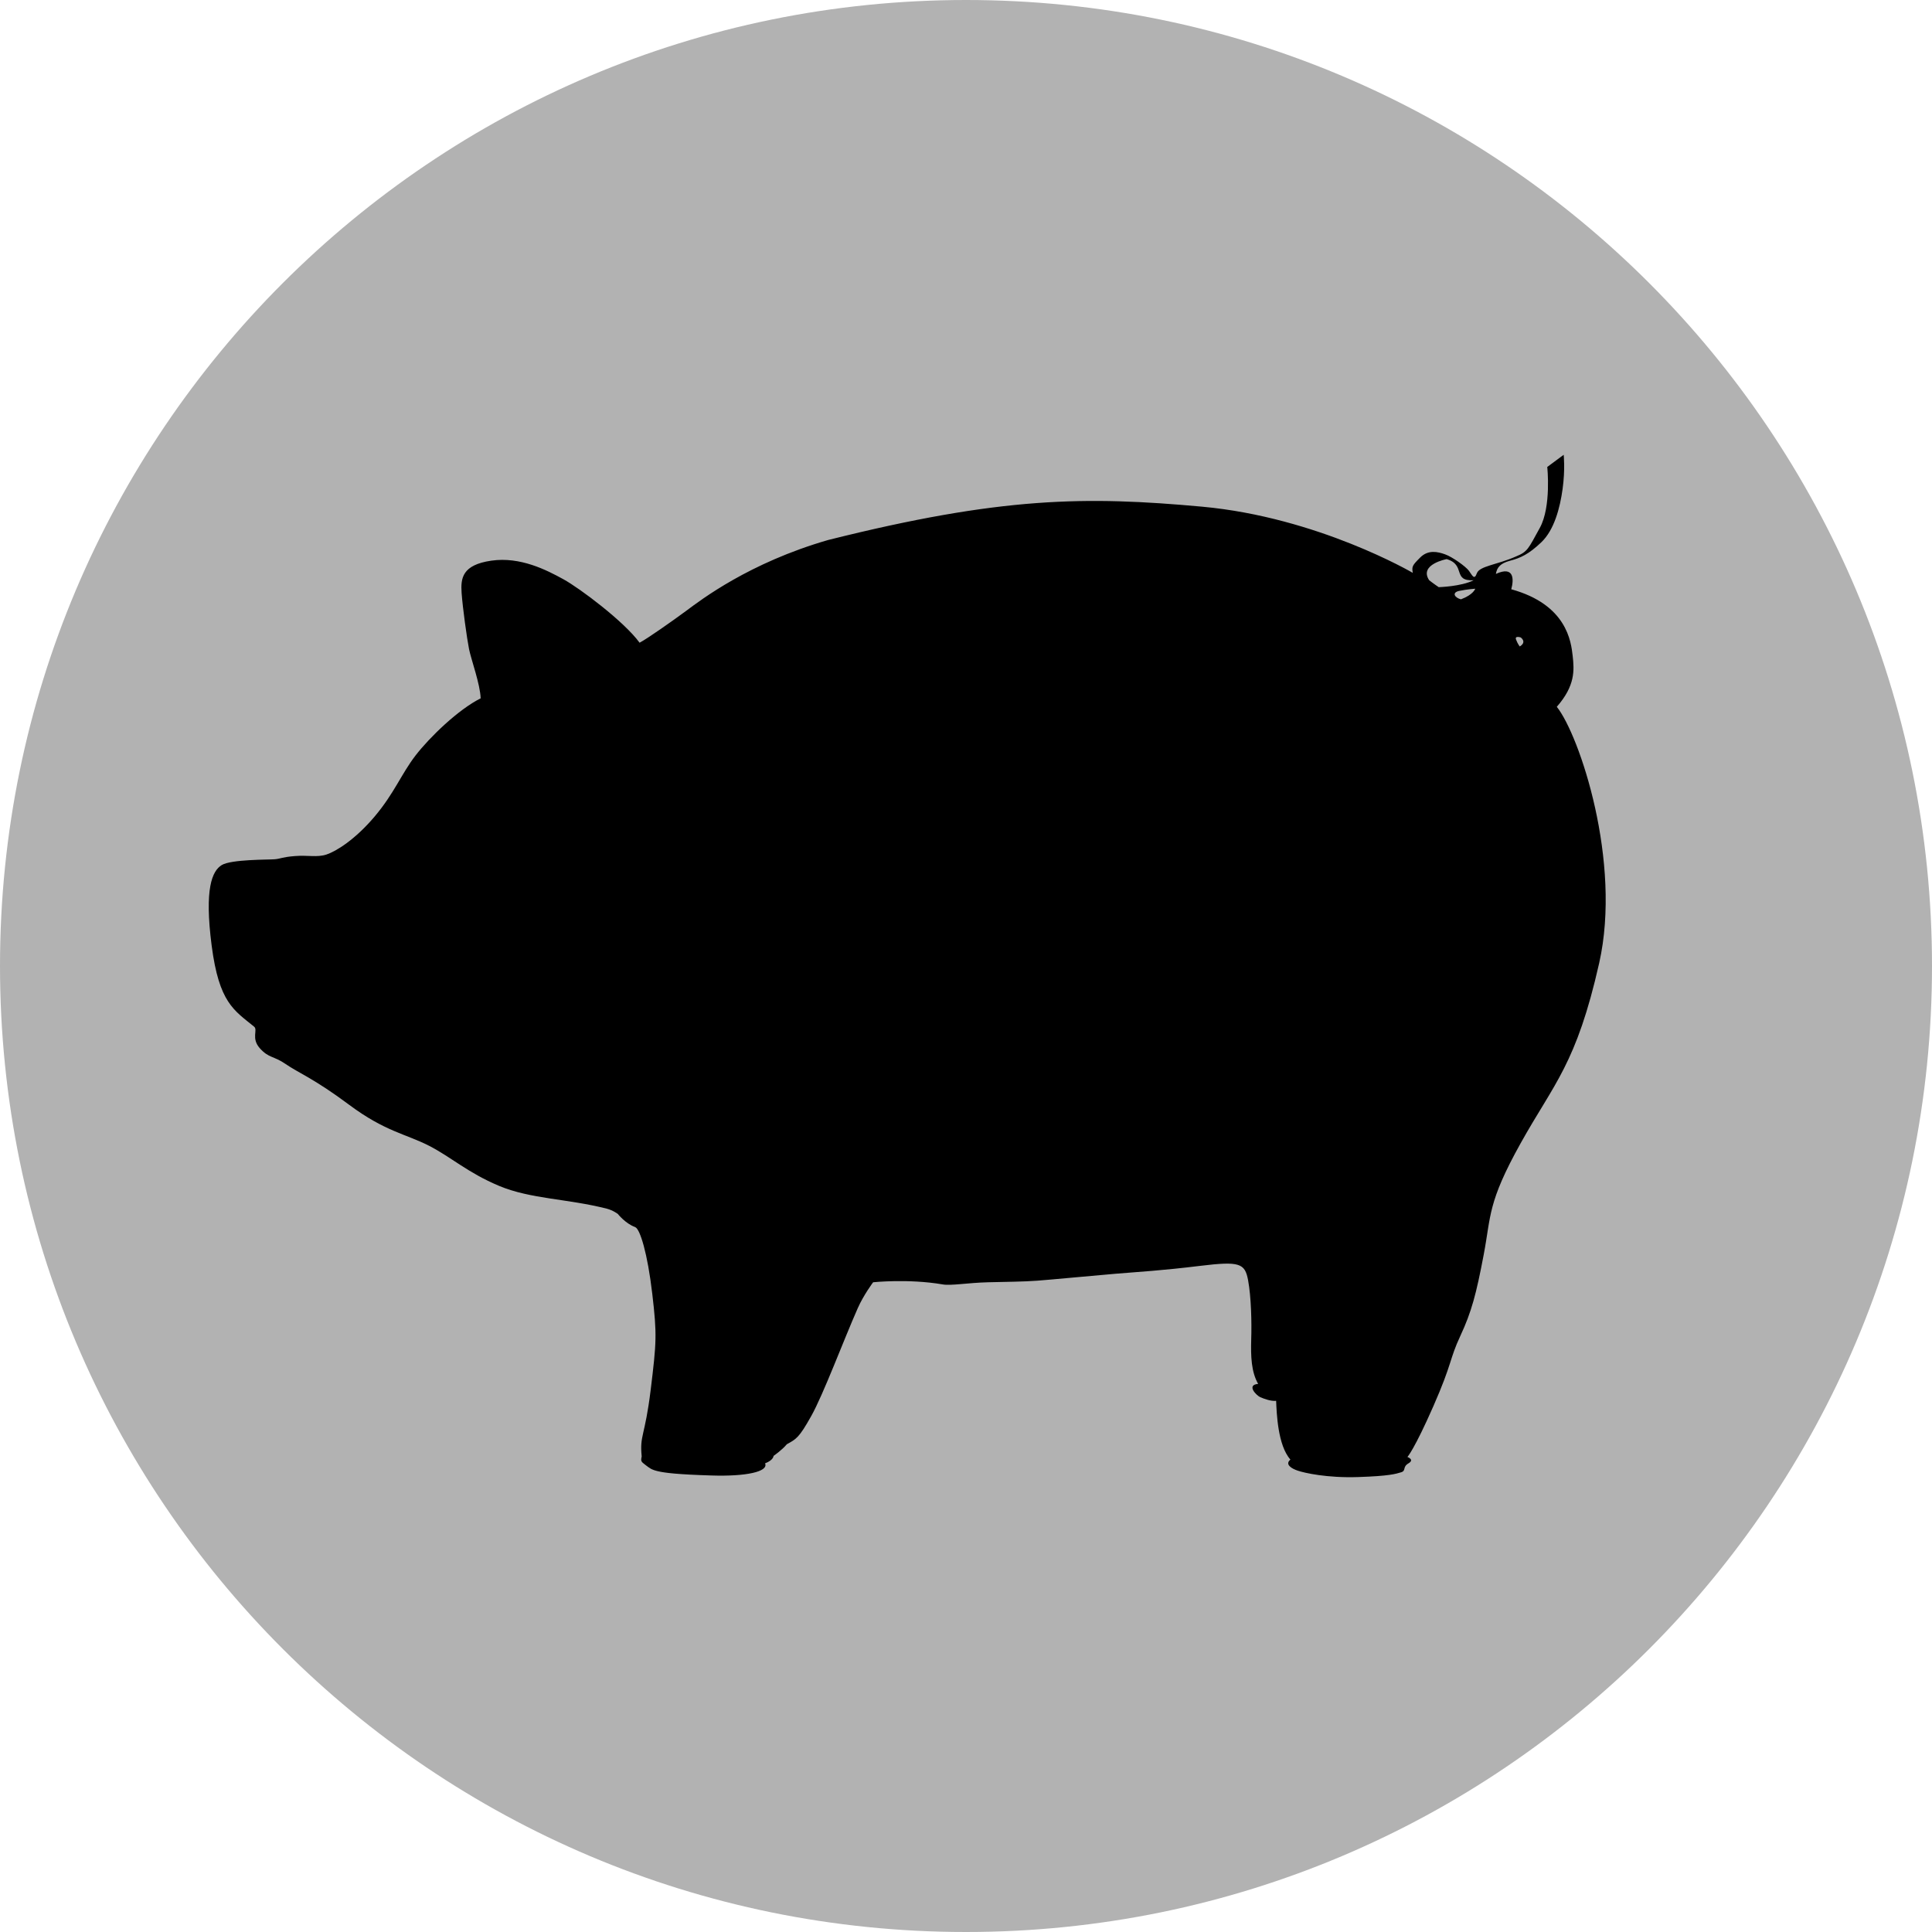
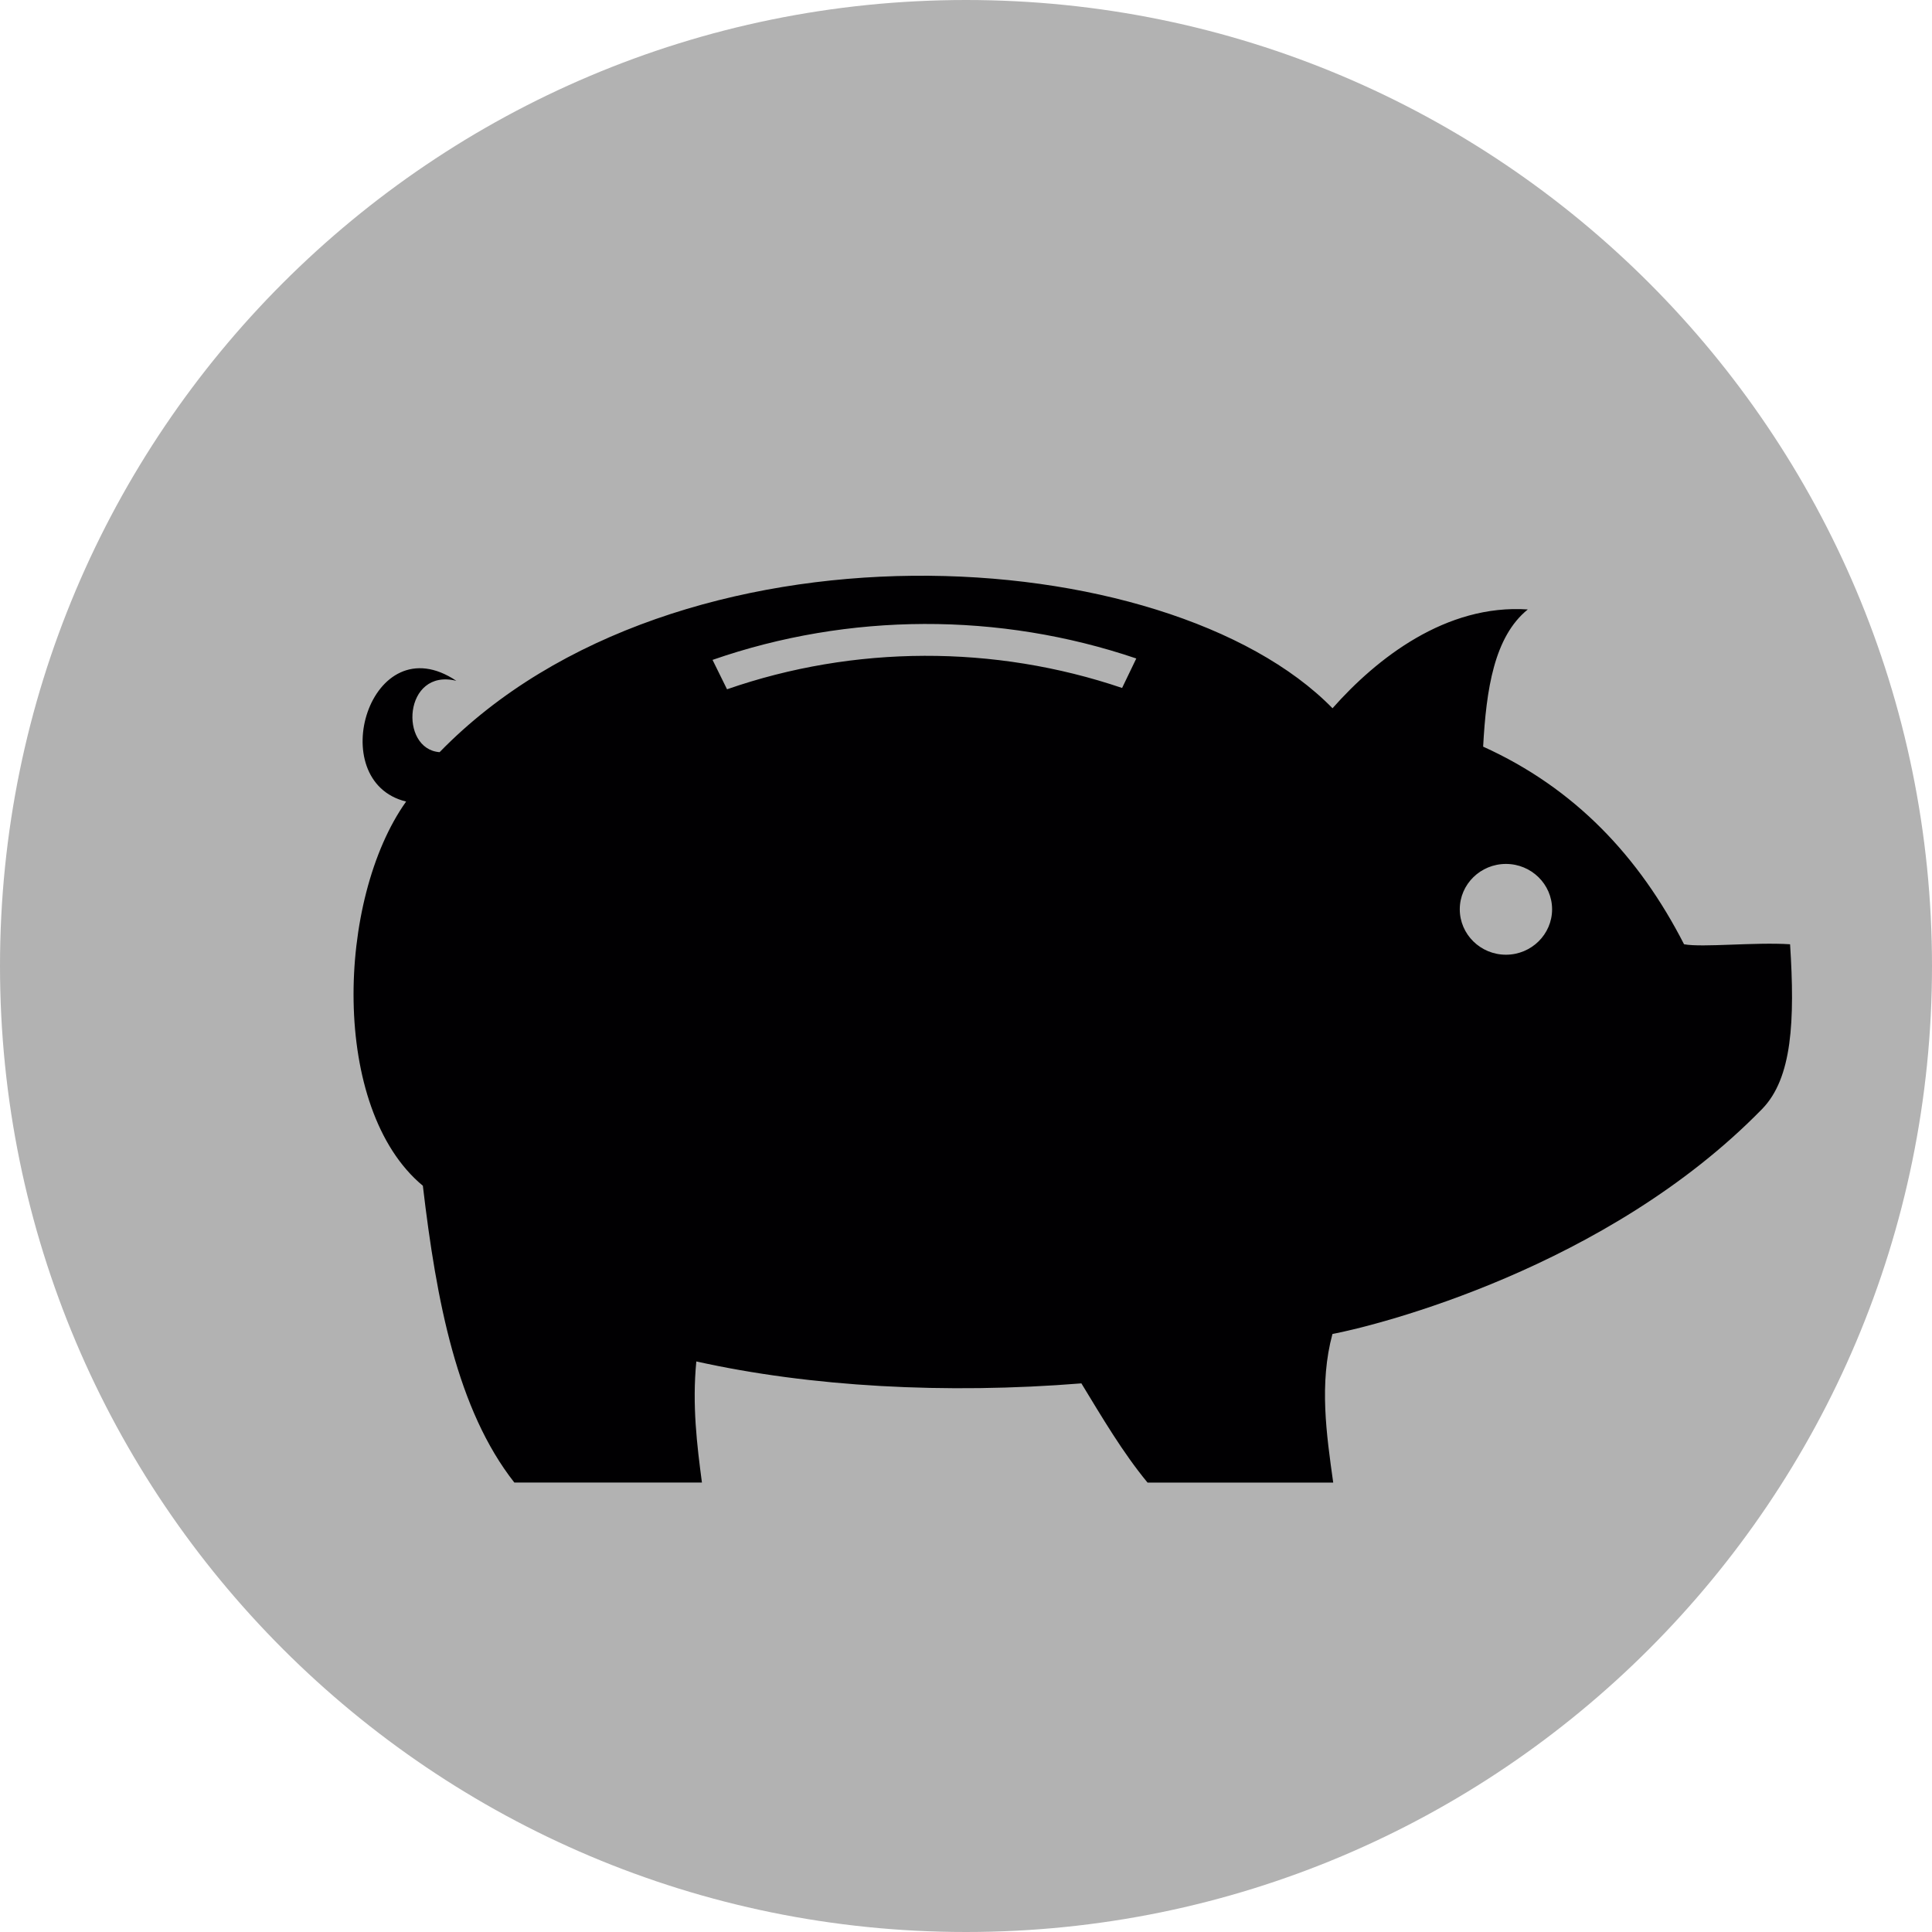
- <svg xmlns="http://www.w3.org/2000/svg" version="1.1" id="Ebene_1" x="0px" y="0px" width="100px" height="100px" viewBox="0 0 100 100" enable-background="new 0 0 100 100" xml:space="preserve">
-   <circle fill="#B2B2B2" cx="50" cy="50" r="50" />
-   <path fill-rule="evenodd" clip-rule="evenodd" d="M80.58,36.584c0.959-1.095,0.904-1.891,0.822-2.63  c-0.082-0.74-0.3-2.659-3.18-3.454c0.138-0.492,0.164-1.232-0.795-0.794c0.055-0.329,0.219-0.548,0.74-0.685  c0.521-0.137,0.959-0.328,1.616-0.958c0.658-0.63,0.961-1.756,1.099-2.769c0.137-1.013,0.054-1.754,0.054-1.754l-0.85,0.63  c0,0,0.219,2.055-0.385,3.152c-0.603,1.095-0.629,1.232-1.231,1.479c-0.988,0.438-1.892,0.492-2.03,0.876  c-0.136,0.384-0.246,0.082-0.41-0.135c-0.164-0.22-0.85-0.714-1.233-0.85c-0.385-0.138-0.878-0.248-1.288,0.165  c-0.412,0.411-0.439,0.465-0.384,0.794c0,0-4.907-2.878-10.91-3.426c-6.002-0.548-10.39-0.521-19.352,1.726  c-4.084,1.179-6.58,3.098-7.319,3.646c-0.74,0.547-2.028,1.452-2.439,1.67c-0.796-1.095-3.097-2.821-3.947-3.287  c-0.85-0.466-2.22-1.179-3.729-0.96c-1.507,0.219-1.589,0.906-1.536,1.672c0.054,0.767,0.275,2.356,0.384,2.903  c0.11,0.549,0.576,1.809,0.602,2.551c-1.151,0.573-2.63,1.999-3.371,2.958c-0.738,0.96-1.095,1.945-2.11,3.151  c-1.015,1.204-2.001,1.809-2.494,1.973c-0.494,0.164-0.959,0.026-1.645,0.082s-0.712,0.137-1.043,0.165  c-0.328,0.028-2.246,0-2.74,0.301c-0.494,0.304-0.904,1.206-0.521,4.166c0.384,2.96,1.152,3.343,2.192,4.193  c0.22,0.166-0.164,0.602,0.302,1.123s0.712,0.385,1.344,0.822c0.629,0.438,1.453,0.74,3.289,2.111  c1.835,1.369,2.933,1.506,4.112,2.107c1.18,0.604,2.002,1.396,3.646,2.086c1.645,0.684,3.508,0.654,5.565,1.176  c0.328,0.084,0.575,0.275,0.575,0.275s0.384,0.492,0.904,0.684c0.247,0.109,0.631,1.342,0.878,3.453  c0.247,2.111,0.219,2.494-0.082,4.961c-0.303,2.465-0.576,2.328-0.466,3.453c-0.056,0.246-0.027,0.271,0.192,0.438  c0.219,0.164,0.3,0.246,0.657,0.328c0.357,0.084,1.015,0.166,2.769,0.219c1.754,0.057,2.96-0.191,2.769-0.629  c0.438-0.166,0.438-0.385,0.438-0.385s0.439-0.301,0.686-0.602c0.493-0.273,0.63-0.33,1.26-1.453  c0.632-1.123,1.672-3.918,2.413-5.592c0.302-0.684,0.795-1.34,0.795-1.34s1.809-0.193,3.59,0.109  c0.412,0.082,1.317-0.084,2.358-0.109c1.04-0.027,1.81-0.027,2.55-0.082s2.741-0.248,4.028-0.357  c1.289-0.107,2.385-0.164,4.415-0.412c2.026-0.246,2.302-0.135,2.466,0.74c0.163,0.877,0.191,2.191,0.163,3.07  c-0.025,0.877,0,1.67,0.358,2.301c-0.63,0.055-0.083,0.604,0.108,0.686c0.193,0.084,0.549,0.219,0.823,0.191  c0.028,0.631,0.082,2.303,0.74,3.041c-0.301,0.246,0.055,0.467,0.383,0.574c0.329,0.113,1.508,0.385,3.126,0.33  c1.617-0.053,1.946-0.164,2.219-0.246c0.276-0.084,0.057-0.273,0.385-0.465c0.329-0.193-0.057-0.328-0.057-0.328  s0.357-0.385,1.344-2.631c0.988-2.248,0.823-2.412,1.399-3.645c0.575-1.234,0.821-2.166,1.205-4.193  c0.386-2.027,0.192-2.686,1.918-5.781c1.728-3.096,2.88-4.084,4.06-9.318C83.951,44.614,81.759,38.063,80.58,36.584z M73.975,30.034  c-0.548-0.822,0.904-1.095,0.904-1.095c1.014,0.301,0.274,1.15,1.397,1.095c-0.657,0.328-1.808,0.357-1.808,0.357  S74.221,30.227,73.975,30.034z M75.619,31.021c-0.33-0.083-0.493-0.356-0.081-0.438c0.409-0.084,0.82-0.112,0.82-0.112  S76.276,30.773,75.619,31.021z M78.661,33.46c0,0-0.11-0.137-0.19-0.356c-0.084-0.218,0.244-0.109,0.244-0.109  C79.045,33.267,78.661,33.46,78.661,33.46z" />
+ <svg xmlns="http://www.w3.org/2000/svg" width="100" height="100">
+   <circle fill="#B2B2B2" cx="50" cy="50" r="50" id="svg_39" />
+   <path fill-rule="evenodd" clip-rule="evenodd" d="m91.209,57.399c1.556,-1.596 1.7,-4.563 1.445,-8.524c-1.834,-0.119 -4.534,0.178 -5.488,0c-2.321,-4.535 -5.652,-8.08 -10.399,-10.229c0.161,-2.961 0.568,-5.69 2.311,-7.101c-4.237,-0.286 -7.821,2.532 -10.107,5.114c-8.555,-8.744 -33.981,-10.299 -46.217,2.273c-2.11,-0.156 -1.869,-4.37 0.866,-3.693c-4.46,-2.988 -6.917,5.202 -2.599,6.249c-3.599,5.051 -3.939,15.904 0.866,19.886c0.703,5.983 1.777,11.598 4.736,15.363h9.709c-0.256,-1.938 -0.511,-4.011 -0.29,-6.269c5.897,1.313 12.899,1.699 19.93,1.135c1.082,1.775 2.135,3.572 3.425,5.136h9.61c-0.35,-2.5 -0.732,-5.124 -0.04,-7.692c2.296,-0.437 14.202,-3.408 22.241,-11.647l0,0l0,0l0,0l0,0l0,0zm-13.261,-12.682c1.315,0 2.388,1.052 2.388,2.348s-1.072,2.351 -2.388,2.351c-1.318,0 -2.39,-1.055 -2.39,-2.351s1.072,-2.348 2.39,-2.348zm-19.868,-9.108c-6.61,-2.241 -13.872,-2.219 -20.449,0.068l-0.75,-1.521c7.054,-2.454 14.842,-2.48 21.933,-0.073l-0.735,1.526z" fill="#010002" id="svg_6" />
</svg>
